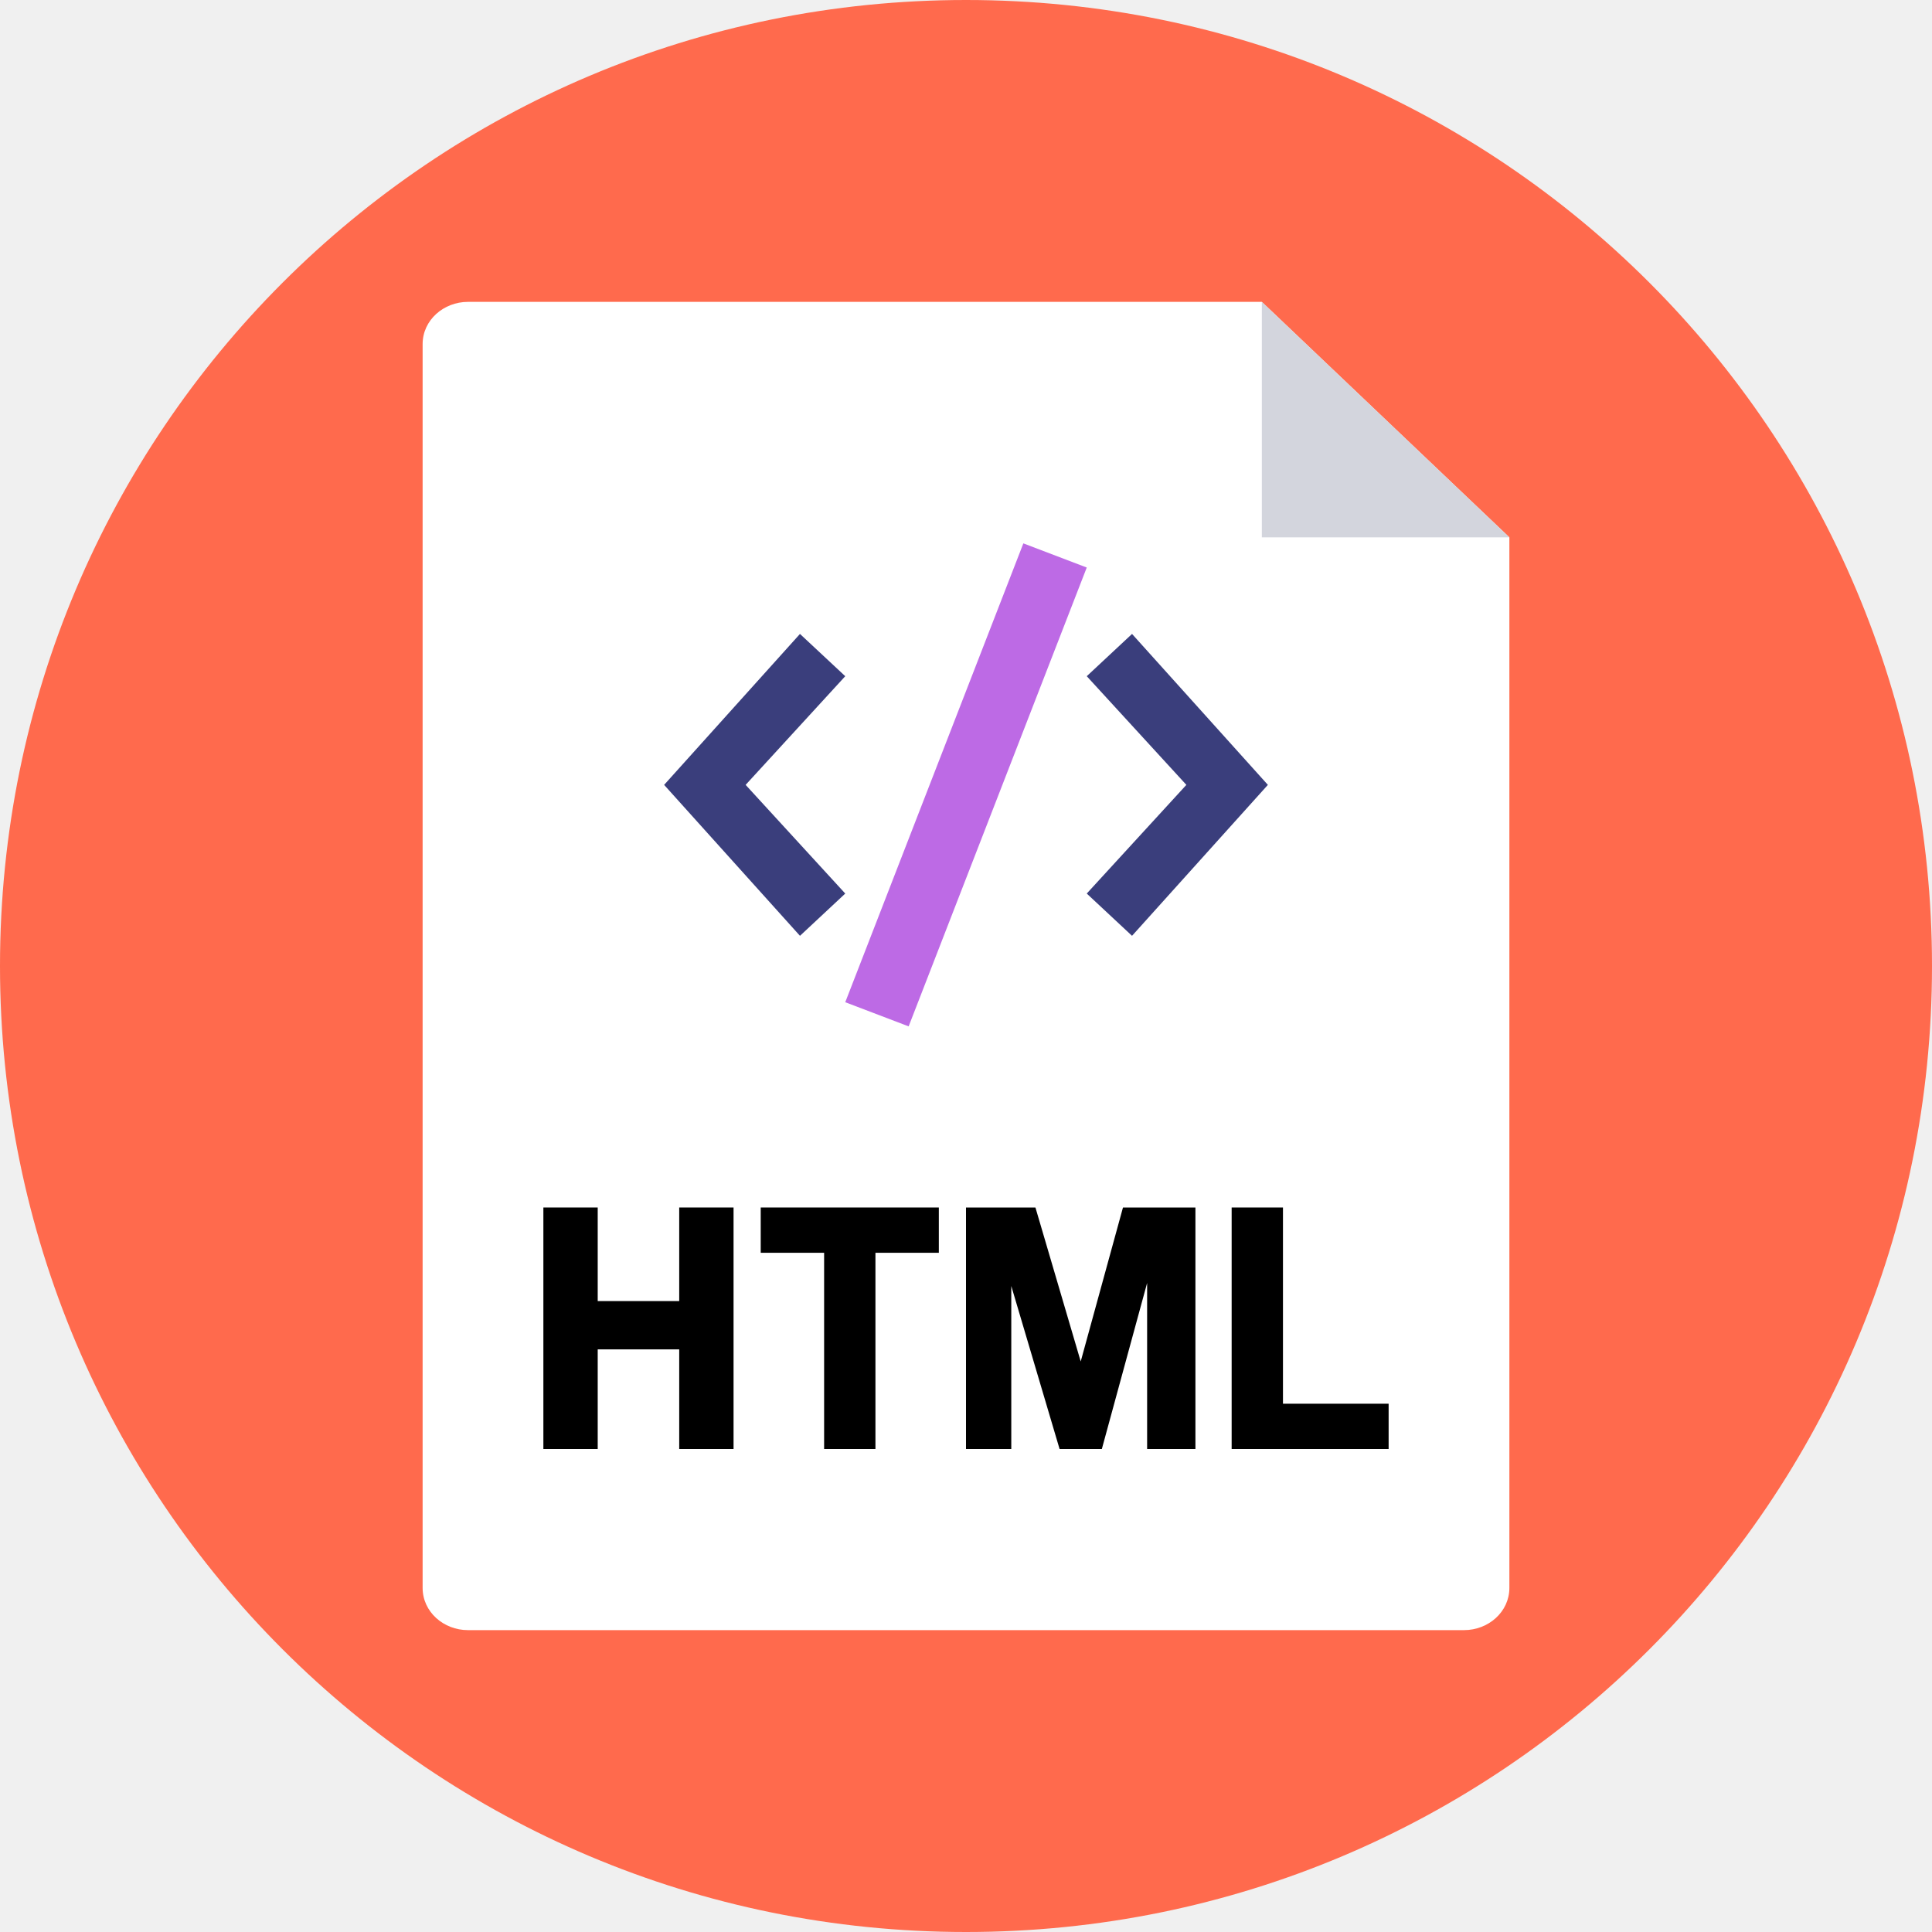
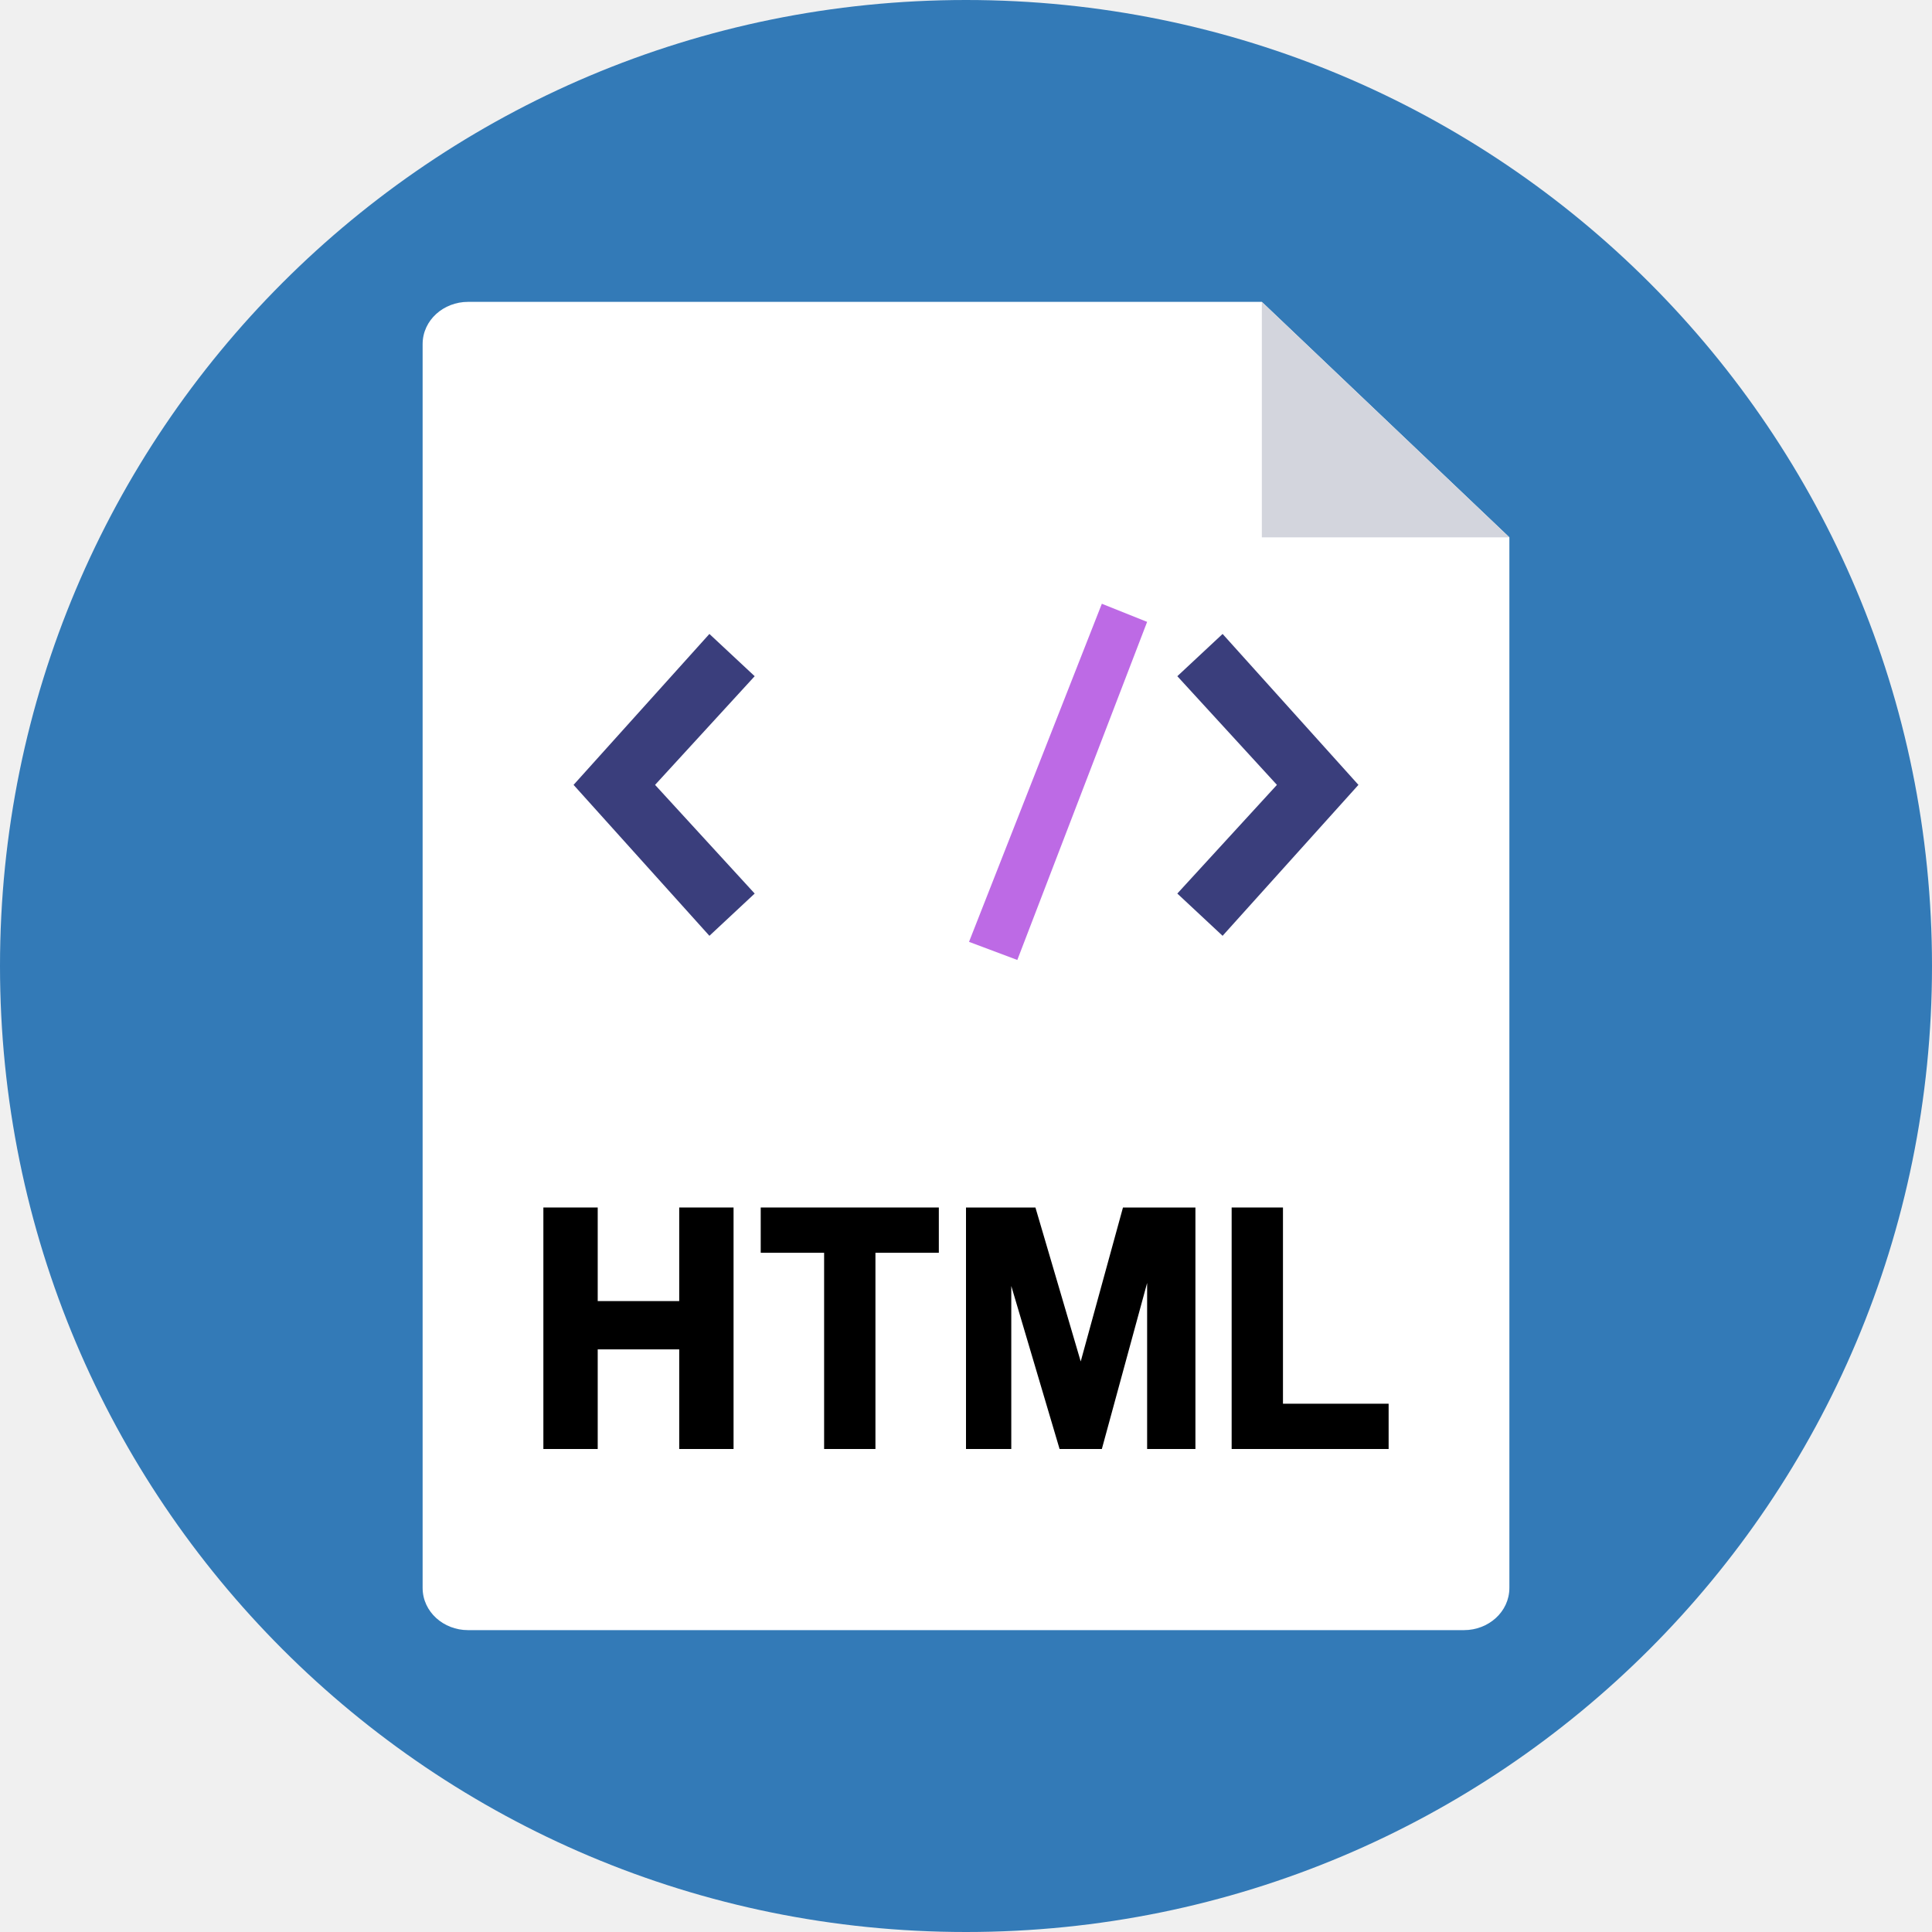
- <svg xmlns="http://www.w3.org/2000/svg" version="1.1" id="Layer_1" x="0px" y="0px" viewBox="0 0 64 64" enable-background="new 0 0 64 64" xml:space="preserve">
+ <svg xmlns="http://www.w3.org/2000/svg" version="1.1" id="Layer_1" x="0px" y="0px" viewBox="0 0 64 64" style="enable-background:new 0 0 64 64;" xml:space="preserve">
+   <style type="text/css">
+ 	.st0{fill:#337AB7;}
+ 	.st1{fill:#FFFFFF;}
+ 	.st2{fill:#D3D5DD;}
+ 	.st3{fill:#3A3E7C;}
+ 	.st4{fill:#BD6AE5;}
+ </style>
  <g>
    <g>
-       <g>
-         <path fill="#FF6A4D" d="M32,0c17.7,0,32,14.3,32,32S49.7,64,32,64S0,49.7,0,32S14.3,0,32,0z" />
-       </g>
+       <path class="st0" d="M32,0c17.7,0,32,14.3,32,32S49.7,64,32,64S0,49.7,0,32S14.3,0,32,0z" />
    </g>
+   </g>
+   <g>
    <g>
-       <g>
-         <path fill="#FFFFFF" d="M41.8,10l8.2,7.8v34.8c0,0.8-0.7,1.4-1.5,1.4h-33c-0.8,0-1.5-0.6-1.5-1.4V11.4c0-0.8,0.7-1.4,1.5-1.4     H41.8z" />
-       </g>
+       <path class="st1" d="M41.8,10l8.2,7.8v34.8c0,0.8-0.7,1.4-1.5,1.4h-33c-0.8,0-1.5-0.6-1.5-1.4V11.4c0-0.8,0.7-1.4,1.5-1.4H41.8z" />
    </g>
+   </g>
+   <g>
    <g>
-       <g>
-         <polygon fill="#D3D5DD" points="50,17.8 41.8,17.8 41.8,10    " />
-       </g>
+       <polygon class="st2" points="50,17.8 41.8,17.8 41.8,10   " />
    </g>
+   </g>
+   <g>
    <g>
-       <g>
-         <polygon points="46,46.5 46,48 40.8,48 40.8,40 42.5,40 42.5,46.5    " />
-       </g>
+       <polygon points="46,46.5 46,48 40.8,48 40.8,40 42.5,40 42.5,46.5   " />
    </g>
+   </g>
+   <g>
    <g>
-       <g>
-         <polygon fill="#3A3E7C" points="37.5,21 42,26 37.5,31 36,29.6 39.3,26 36,22.4    " />
-       </g>
+       <polygon class="st3" points="40.5,21 45,26 40.5,31 39,29.6 42.3,26 39,22.4   " />
    </g>
+   </g>
+   <g>
    <g>
-       <g>
-         <polygon points="39.6,40 39.6,48 38,48 38,42.5 36.5,48 35.1,48 33.5,42.6 33.5,48 32,48 32,41.5 32,40 34.3,40 35.8,45.1      37.2,40    " />
-       </g>
+       <polygon points="39.6,40 39.6,48 38,48 38,42.5 36.5,48 35.1,48 33.5,42.6 33.5,48 32,48 32,41.5 32,40 34.3,40 35.8,45.1     37.2,40   " />
    </g>
+   </g>
+   <g>
    <g>
-       <g>
-         <polygon fill="#BD6AE5" points="36,18.8 30.1,34 28,33.2 33.9,18    " />
-       </g>
+       <polygon class="st4" points="38,20.6 33.7,31.8 32.1,31.2 36.5,20   " />
    </g>
+   </g>
+   <g>
    <g>
-       <g>
-         <polygon points="31.1,40 31.1,41.5 29,41.5 29,48 27.3,48 27.3,41.5 25.2,41.5 25.2,40    " />
-       </g>
+       <polygon points="31.1,40 31.1,41.5 29,41.5 29,48 27.3,48 27.3,41.5 25.2,41.5 25.2,40   " />
    </g>
+   </g>
+   <g>
    <g>
-       <g>
-         <polygon fill="#3A3E7C" points="28,22.4 24.7,26 28,29.6 26.5,31 22,26 26.5,21    " />
-       </g>
+       <polygon class="st3" points="25,22.4 21.7,26 25,29.6 23.5,31 19,26 23.5,21   " />
    </g>
+   </g>
+   <g>
    <g>
-       <g>
-         <polygon points="24.3,40 24.3,48 22.5,48 22.5,44.7 19.8,44.7 19.8,48 18,48 18,40 19.8,40 19.8,43.1 22.5,43.1 22.5,40    " />
-       </g>
+       <polygon points="24.3,40 24.3,48 22.5,48 22.5,44.7 19.8,44.7 19.8,48 18,48 18,40 19.8,40 19.8,43.1 22.5,43.1 22.5,40   " />
    </g>
  </g>
</svg>
